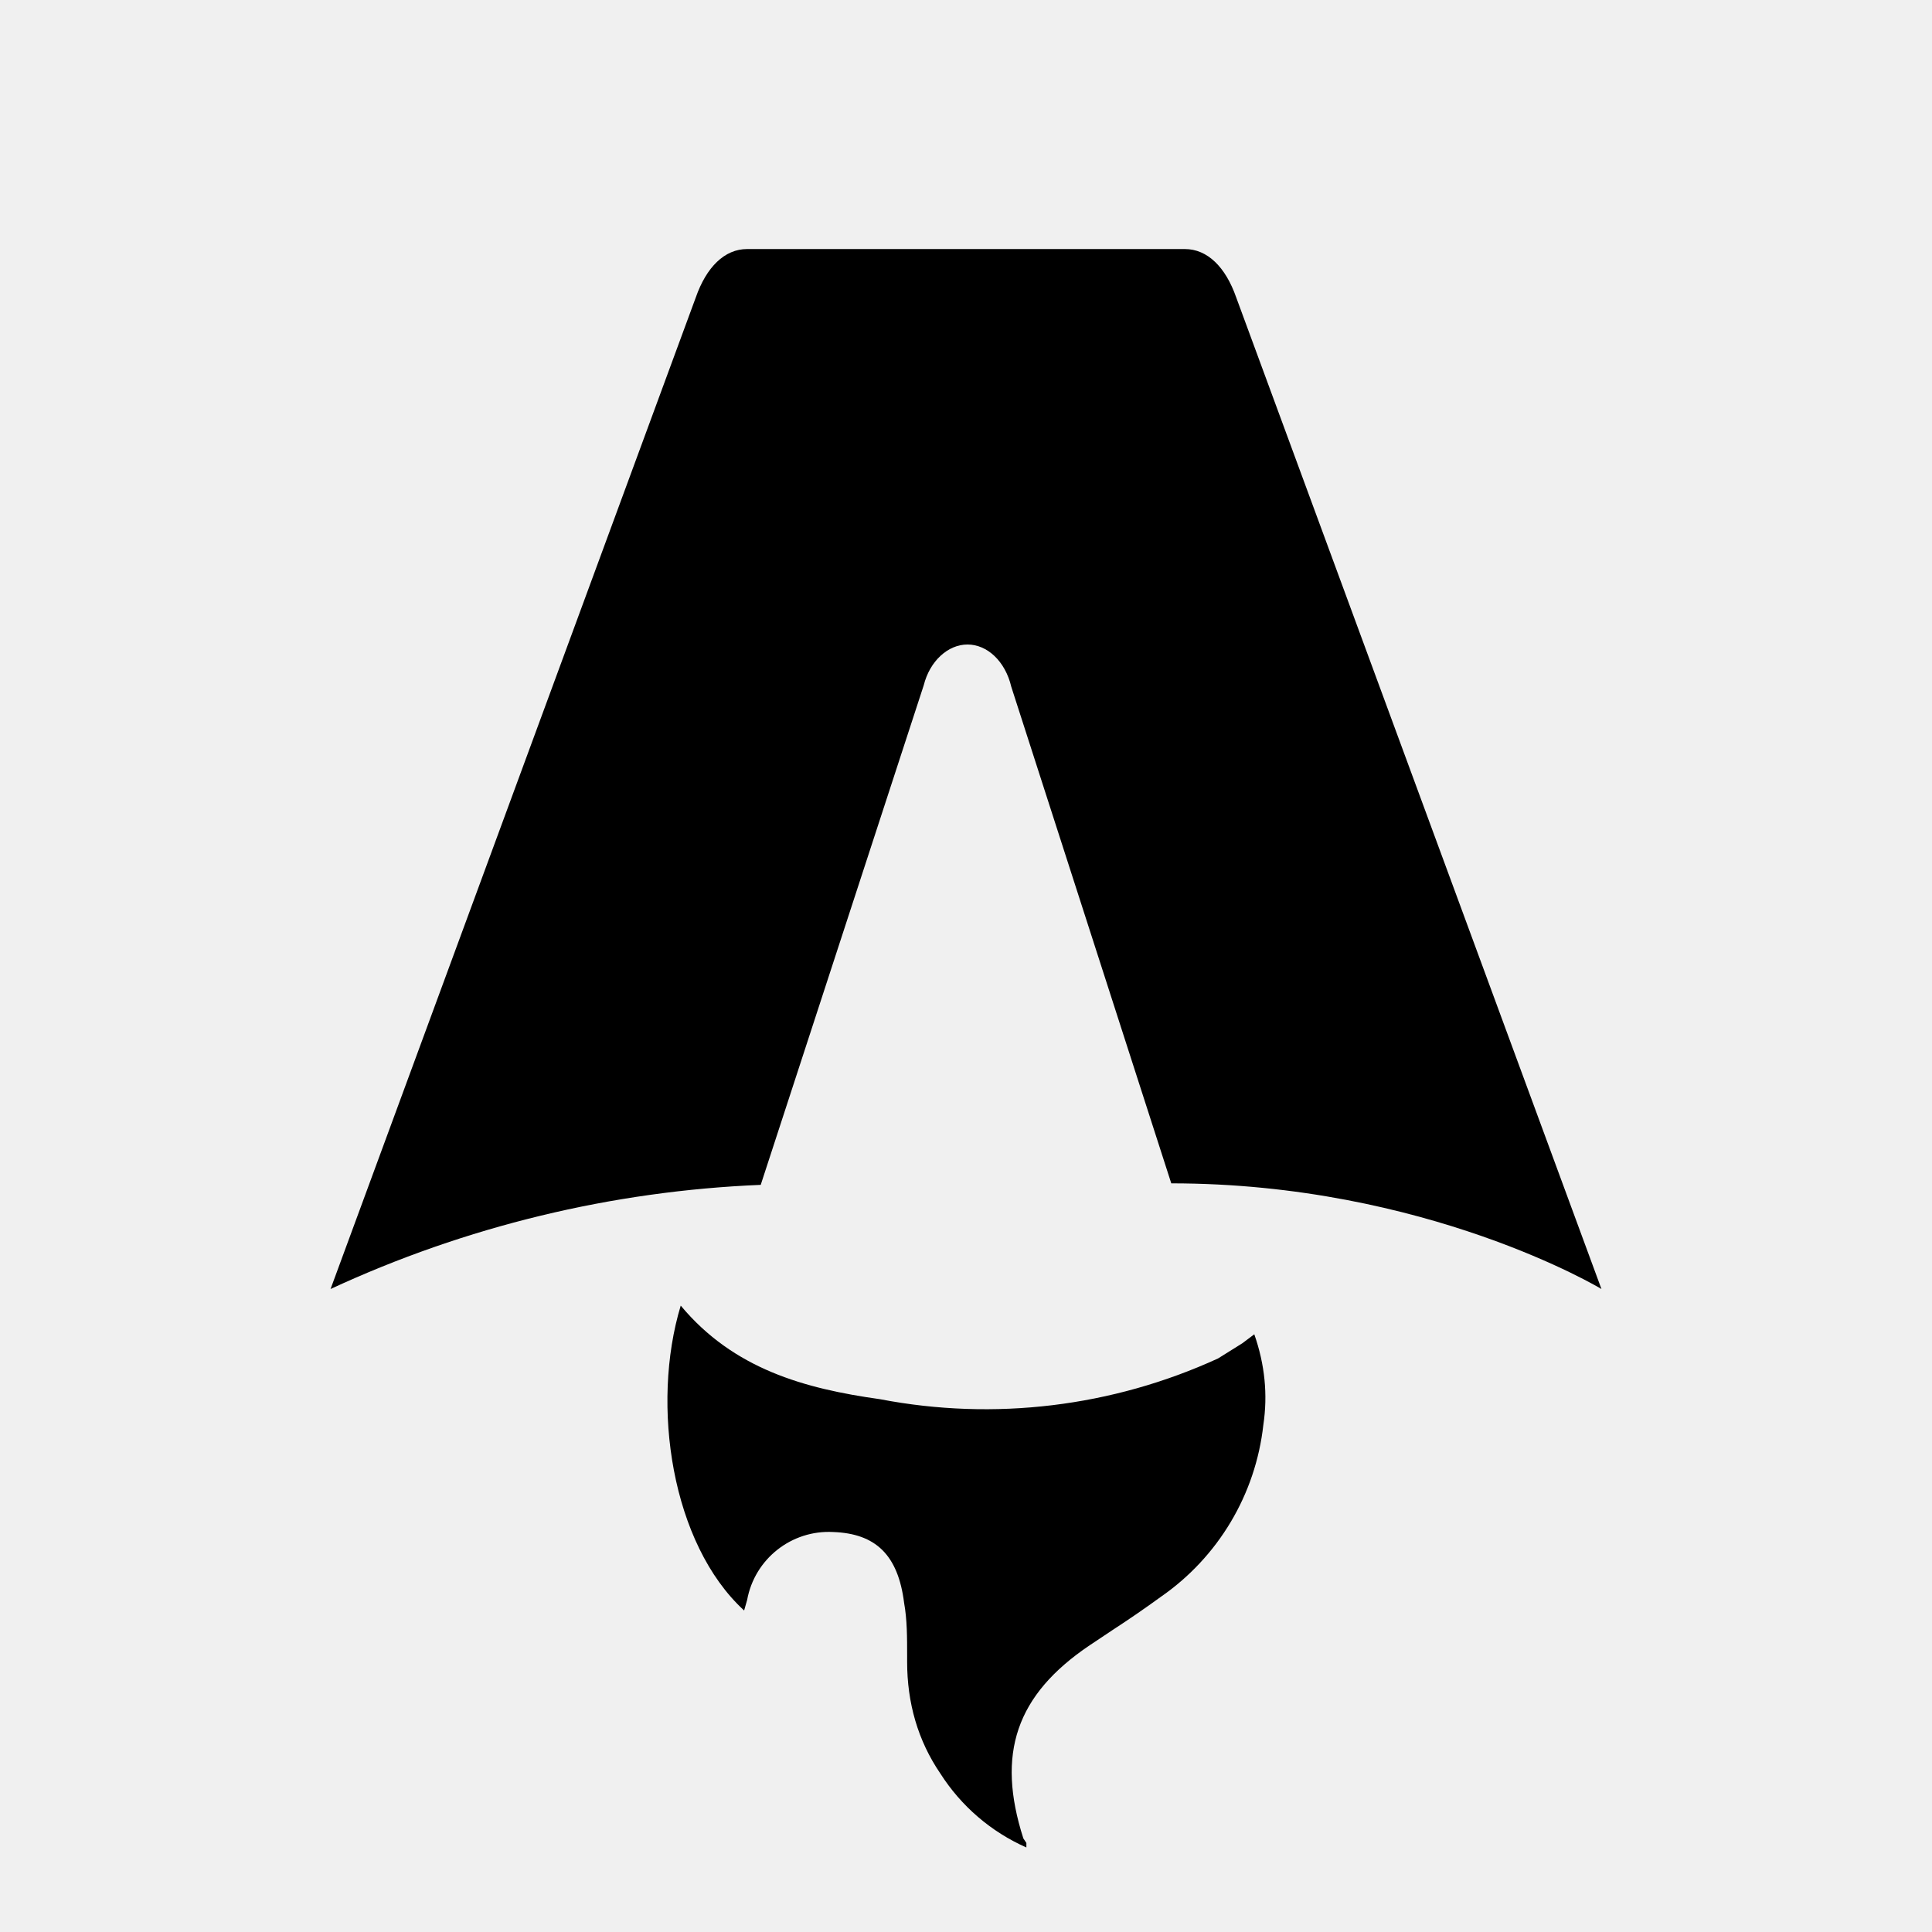
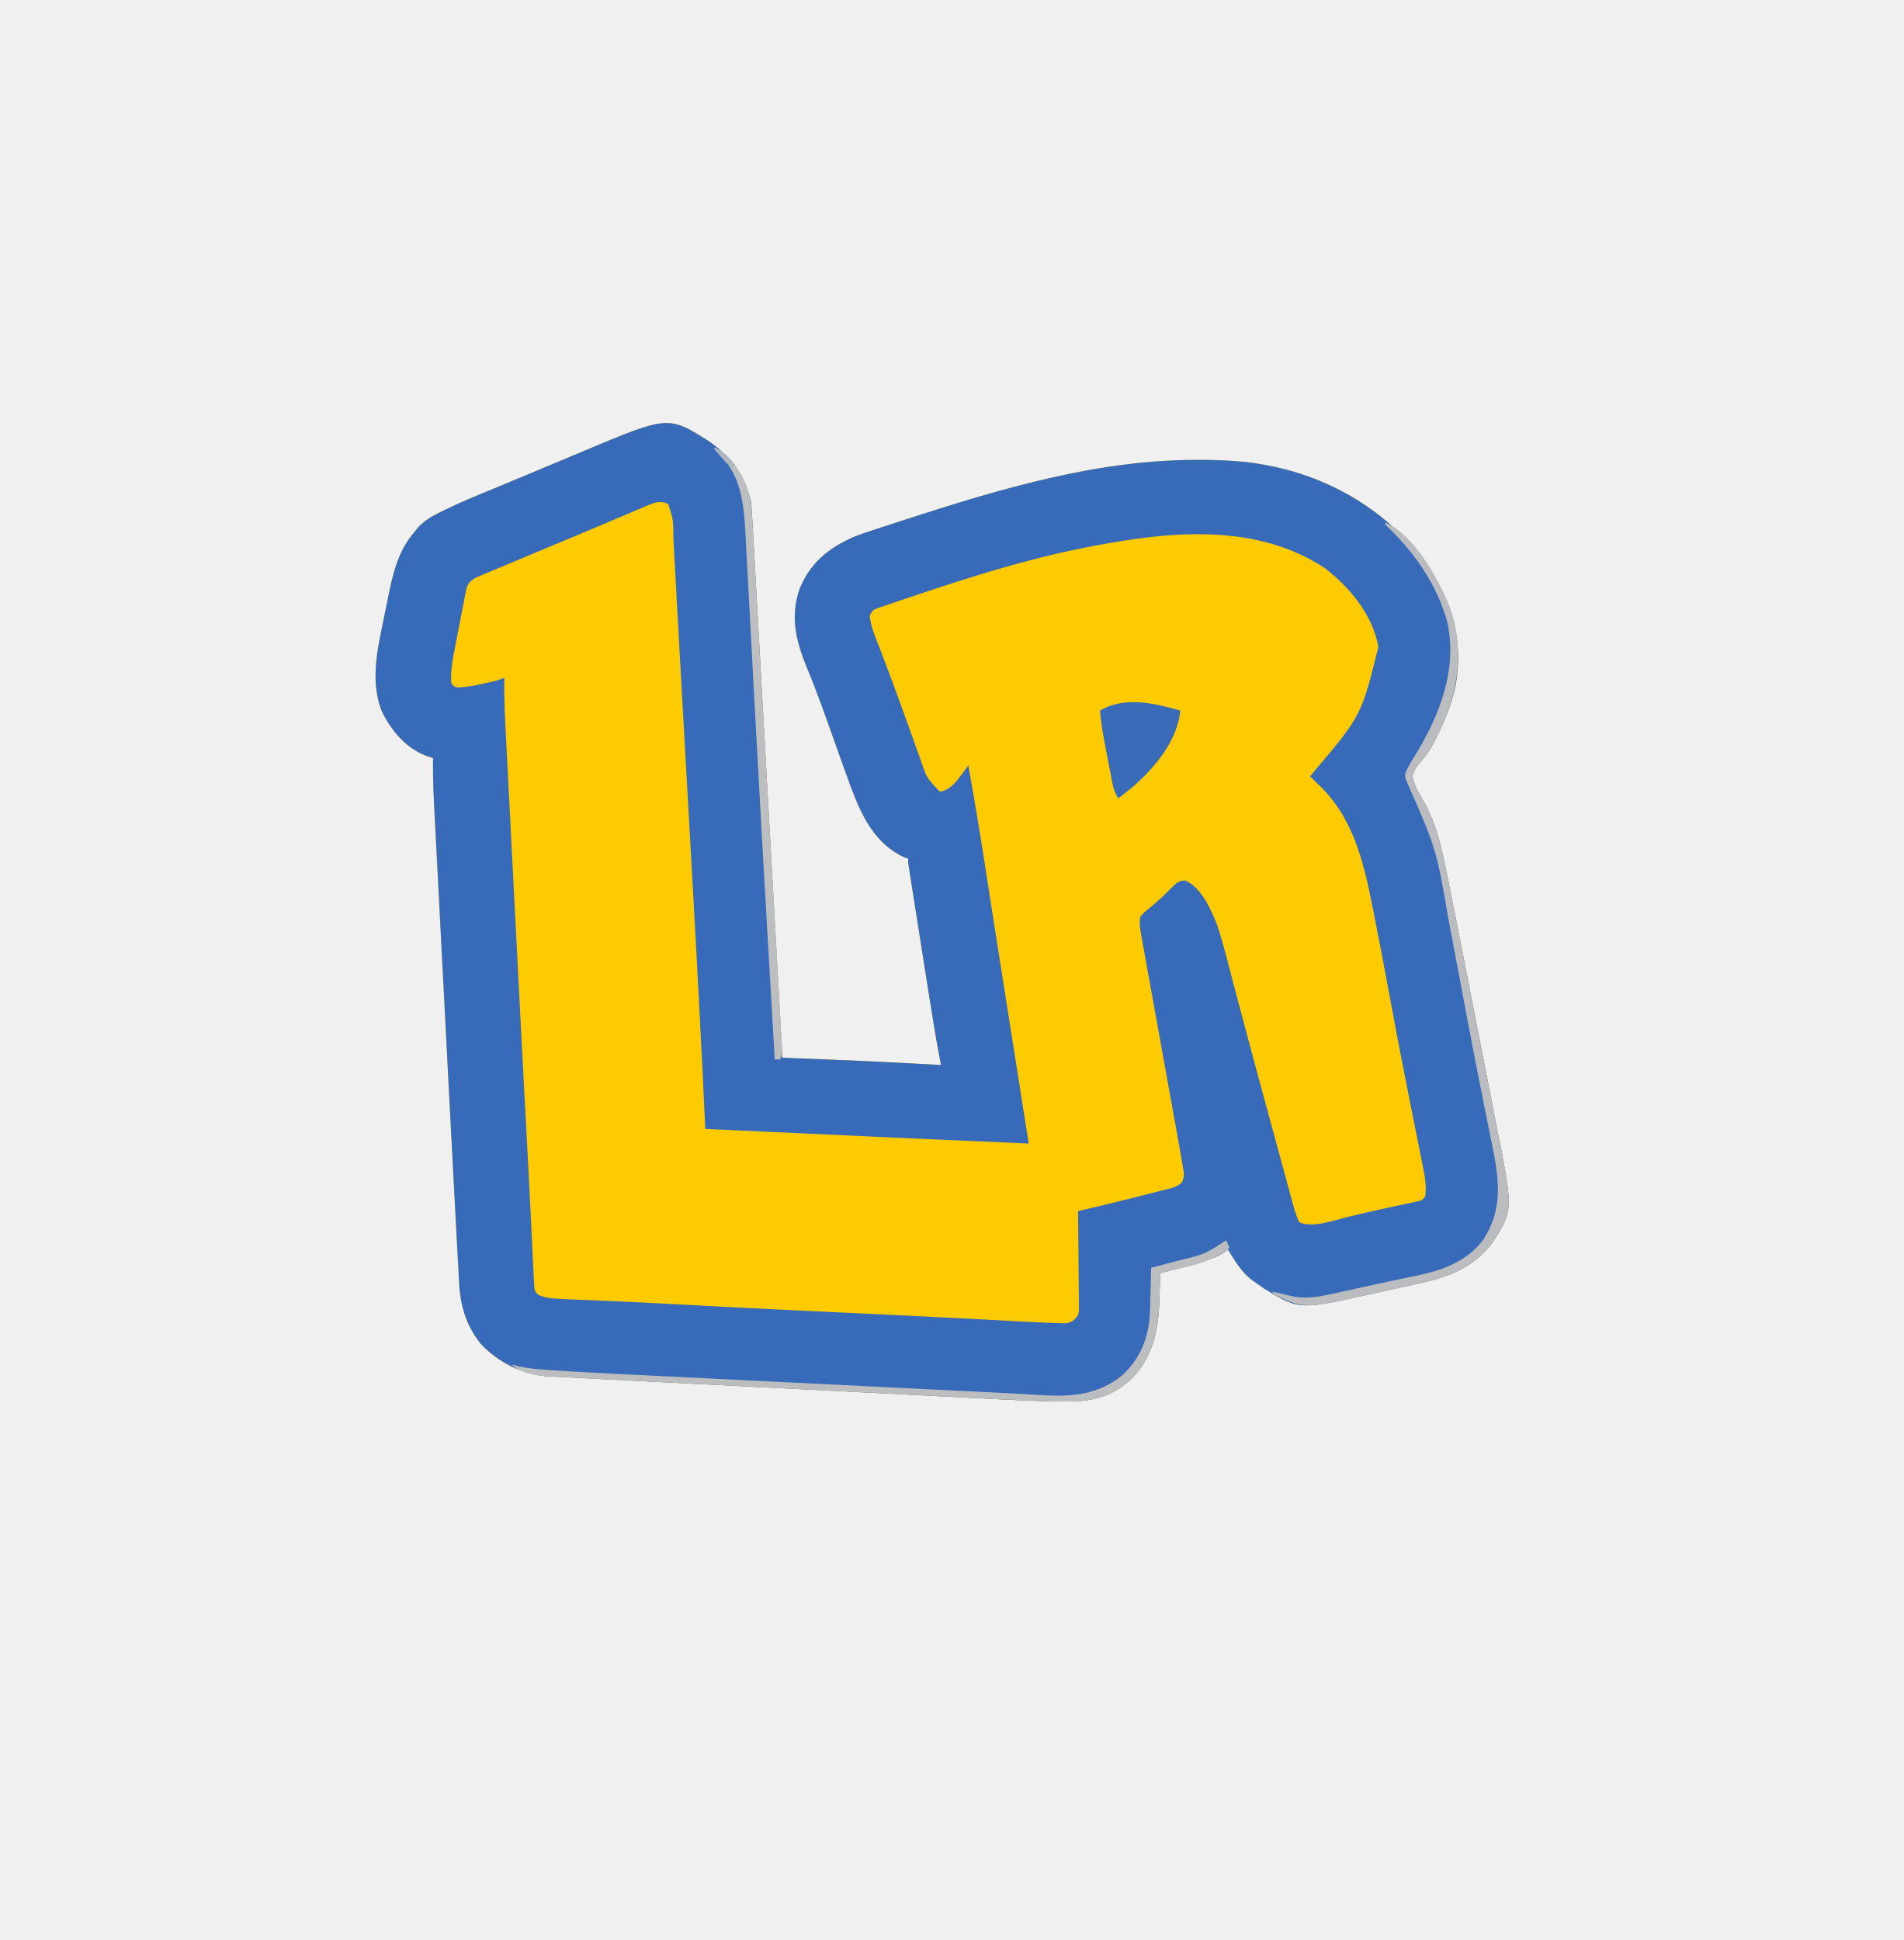
- <svg xmlns="http://www.w3.org/2000/svg" fill="none" viewBox="0 0 128 128">
-   <path d="M50.4 78.5a75.1 75.1 0 0 0-28.5 6.9l24.2-65.7c.7-2 1.9-3.2 3.4-3.2h29c1.5 0 2.7 1.2 3.4 3.2l24.2 65.7s-11.6-7-28.5-7L67 45.5c-.4-1.7-1.6-2.8-2.9-2.8-1.3 0-2.5 1.1-2.9 2.7L50.4 78.5Zm-1.1 28.2Zm-4.2-20.2c-2 6.6-.6 15.8 4.2 20.2a17.5 17.5 0 0 1 .2-.7 5.5 5.5 0 0 1 5.7-4.5c2.8.1 4.3 1.5 4.7 4.7.2 1.1.2 2.3.2 3.5v.4c0 2.7.7 5.2 2.2 7.4a13 13 0 0 0 5.7 4.9v-.3l-.2-.3c-1.8-5.6-.5-9.5 4.4-12.8l1.5-1a73 73 0 0 0 3.2-2.2 16 16 0 0 0 6.8-11.4c.3-2 .1-4-.6-6l-.8.6-1.6 1a37 37 0 0 1-22.4 2.7c-5-.7-9.7-2-13.2-6.2Z" />
-   <style>
-         path { fill: #000; }
-         @media (prefers-color-scheme: dark) {
-             path { fill: #FFF; }
-         }
-     </style>
+ <svg xmlns="http://www.w3.org/2000/svg" version="1.1" width="1042" height="1062">
+   <path d="M0 0 C11.886 8.523 19.696 18.631 22.688 33.25 C22.955 35.687 23.154 38.131 23.291 40.579 C23.332 41.282 23.374 41.985 23.416 42.71 C23.554 45.091 23.681 47.473 23.809 49.855 C23.909 51.636 24.011 53.417 24.113 55.198 C24.399 60.208 24.674 65.218 24.948 70.229 C25.249 75.686 25.558 81.142 25.866 86.598 C26.411 96.284 26.951 105.969 27.488 115.655 C28.334 130.912 29.186 146.17 30.042 161.427 C30.102 162.49 30.162 163.553 30.223 164.648 C30.47 169.035 30.716 173.422 30.962 177.809 C33.031 214.664 35.095 251.52 37.15 288.376 C37.377 292.456 37.605 296.537 37.833 300.617 C38.098 305.361 38.363 310.105 38.627 314.85 C38.723 316.583 38.82 318.316 38.917 320.05 C39.049 322.403 39.18 324.757 39.31 327.11 C39.384 328.425 39.457 329.74 39.532 331.095 C39.633 333.145 39.688 335.198 39.688 337.25 C40.232 337.271 40.776 337.291 41.337 337.312 C69.802 338.394 98.25 339.598 126.688 341.25 C126.425 339.905 126.425 339.905 126.157 338.533 C123.892 326.719 121.98 314.859 120.113 302.977 C119.781 300.874 119.449 298.772 119.117 296.67 C118.428 292.302 117.739 287.933 117.052 283.564 C116.171 277.957 115.286 272.351 114.399 266.745 C113.716 262.421 113.035 258.098 112.353 253.774 C112.027 251.705 111.701 249.635 111.374 247.566 C110.92 244.692 110.468 241.818 110.017 238.944 C109.814 237.66 109.814 237.66 109.606 236.35 C108.688 230.479 108.688 230.479 108.688 228.25 C108.028 228.044 107.368 227.838 106.688 227.625 C90.406 220.163 83.215 204.783 77.287 188.919 C74.794 182.128 72.36 175.316 69.938 168.499 C67.907 162.784 65.864 157.073 63.816 151.363 C63.379 150.144 62.942 148.924 62.492 147.667 C59.581 139.594 56.529 131.594 53.258 123.66 C47.266 109.086 44.029 95.86 49.367 80.387 C55.364 66.139 64.902 58.492 78.688 52.25 C82.575 50.722 86.511 49.398 90.484 48.113 C91.58 47.752 92.675 47.39 93.803 47.018 C97.344 45.855 100.89 44.707 104.438 43.562 C105.657 43.166 106.877 42.77 108.134 42.362 C159.07 25.842 212.089 10.042 266.062 10 C266.856 9.999 267.649 9.999 268.466 9.998 C281.401 10.015 293.984 10.619 306.688 13.25 C307.493 13.416 308.299 13.583 309.13 13.754 C343.589 21.2 374.628 40.759 394.376 70.211 C407.022 89.874 412.759 110.768 408.166 134.144 C405.871 144.667 401.807 154.487 396.812 164 C396.487 164.626 396.162 165.251 395.828 165.896 C394.128 169.037 392.476 171.488 390.082 174.188 C387.405 177.252 385.788 179.316 384.688 183.25 C385.934 189.176 389.473 194.467 392.37 199.711 C398.235 211.013 400.977 223.872 403.461 236.259 C403.716 237.511 403.971 238.762 404.233 240.051 C405.06 244.116 405.874 248.183 406.688 252.25 C406.823 252.927 406.959 253.604 407.098 254.302 C410.97 273.629 414.751 292.974 418.524 312.32 C420.214 320.99 421.912 329.658 423.627 338.323 C425.141 345.975 426.643 353.629 428.13 361.287 C428.911 365.309 429.698 369.33 430.5 373.348 C439.975 420.861 439.975 420.861 428.5 438.5 C418.079 452.248 404.497 457.353 388.016 460.898 C386.64 461.203 385.264 461.508 383.889 461.814 C381.027 462.448 378.163 463.07 375.297 463.684 C371.673 464.462 368.057 465.269 364.442 466.085 C322.777 475.442 322.777 475.442 303.875 463.875 C302.131 462.688 300.4 461.482 298.688 460.25 C298.04 459.8 297.393 459.35 296.727 458.887 C290.999 454.494 287.456 448.299 283.688 442.25 C282.851 442.858 282.014 443.467 281.152 444.094 C277.739 446.363 274.167 447.617 270.25 448.75 C269.564 448.956 268.878 449.163 268.172 449.376 C261.055 451.494 253.879 453.401 246.688 455.25 C246.668 455.944 246.648 456.639 246.627 457.354 C246.531 460.57 246.422 463.785 246.312 467 C246.266 468.638 246.266 468.638 246.219 470.309 C245.609 487.473 242.364 502.348 229.438 514.5 C219.181 523.154 208.451 525.607 195.335 525.449 C193.695 525.438 193.695 525.438 192.021 525.427 C179.775 525.303 167.556 524.709 155.328 524.073 C152.798 523.946 150.269 523.819 147.74 523.693 C141.653 523.389 135.566 523.079 129.48 522.766 C122.365 522.4 115.25 522.042 108.135 521.684 C95.431 521.045 82.727 520.399 70.024 519.751 C57.742 519.124 45.46 518.5 33.178 517.88 C32.041 517.822 32.041 517.822 30.881 517.764 C27.832 517.61 24.784 517.456 21.736 517.302 C8.54 516.636 -4.656 515.968 -17.851 515.299 C-19.266 515.227 -20.681 515.156 -22.096 515.084 C-30.865 514.639 -39.633 514.194 -48.402 513.746 C-50.835 513.622 -53.268 513.499 -55.701 513.375 C-62.011 513.055 -68.321 512.729 -74.63 512.392 C-76.362 512.3 -78.094 512.211 -79.826 512.123 C-82.04 512.011 -84.252 511.892 -86.465 511.77 C-87.645 511.708 -88.824 511.646 -90.039 511.581 C-103.496 510.219 -116.046 503.654 -125.273 493.84 C-133.41 483.506 -136.419 472.886 -137.061 460.04 C-137.145 458.554 -137.145 458.554 -137.23 457.037 C-137.413 453.762 -137.584 450.487 -137.755 447.211 C-137.883 444.878 -138.011 442.545 -138.139 440.213 C-138.474 434.101 -138.799 427.988 -139.121 421.875 C-139.305 418.385 -139.492 414.894 -139.68 411.404 C-140.483 396.456 -141.266 381.507 -142.04 366.558 C-142.234 362.811 -142.429 359.064 -142.623 355.316 C-143.271 342.851 -143.918 330.386 -144.562 317.921 C-144.596 317.261 -144.631 316.6 -144.666 315.92 C-144.717 314.929 -144.717 314.929 -144.769 313.917 C-145.329 303.098 -145.892 292.278 -146.457 281.459 C-147.042 270.231 -147.625 259.002 -148.206 247.774 C-148.53 241.516 -148.854 235.258 -149.182 229.001 C-149.488 223.152 -149.79 217.303 -150.091 211.454 C-150.201 209.32 -150.312 207.185 -150.424 205.051 C-150.983 194.442 -151.503 183.877 -151.312 173.25 C-152.246 172.954 -153.179 172.659 -154.141 172.354 C-165.663 168.343 -174.075 158.496 -179.27 147.84 C-185.859 131.476 -181.803 113.759 -178.315 97.114 C-177.622 93.797 -176.962 90.475 -176.307 87.15 C-173.504 73.24 -170.876 60.225 -161.312 49.25 C-160.859 48.669 -160.405 48.087 -159.938 47.488 C-156.366 43.35 -152.149 40.936 -147.293 38.555 C-146.594 38.209 -145.896 37.864 -145.176 37.508 C-136.444 33.256 -127.475 29.575 -118.5 25.875 C-116.635 25.101 -114.77 24.327 -112.906 23.552 C-110.005 22.347 -107.104 21.142 -104.202 19.94 C-97.261 17.063 -90.329 14.165 -83.402 11.254 C-81.952 10.645 -81.952 10.645 -80.473 10.023 C-76.72 8.447 -72.967 6.871 -69.216 5.292 C-22.551 -14.338 -22.551 -14.338 0 0 Z " fill="#FECB03" transform="translate(388.3125,241.75)" />
+   <path d="M0 0 C11.886 8.523 19.696 18.631 22.688 33.25 C22.955 35.687 23.154 38.131 23.291 40.579 C23.332 41.282 23.374 41.985 23.416 42.71 C23.554 45.091 23.681 47.473 23.809 49.855 C23.909 51.636 24.011 53.417 24.113 55.198 C24.399 60.208 24.674 65.218 24.948 70.229 C25.249 75.686 25.558 81.142 25.866 86.598 C26.411 96.284 26.951 105.969 27.488 115.655 C28.334 130.912 29.186 146.17 30.042 161.427 C30.102 162.49 30.162 163.553 30.223 164.648 C30.47 169.035 30.716 173.422 30.962 177.809 C33.031 214.664 35.095 251.52 37.15 288.376 C37.377 292.456 37.605 296.537 37.833 300.617 C38.098 305.361 38.363 310.105 38.627 314.85 C38.723 316.583 38.82 318.316 38.917 320.05 C39.049 322.403 39.18 324.757 39.31 327.11 C39.384 328.425 39.457 329.74 39.532 331.095 C39.633 333.145 39.688 335.198 39.688 337.25 C40.232 337.271 40.776 337.291 41.337 337.312 C69.802 338.394 98.25 339.598 126.688 341.25 C126.425 339.905 126.425 339.905 126.157 338.533 C123.892 326.719 121.98 314.859 120.113 302.977 C119.781 300.874 119.449 298.772 119.117 296.67 C118.428 292.302 117.739 287.933 117.052 283.564 C116.171 277.957 115.286 272.351 114.399 266.745 C113.716 262.421 113.035 258.098 112.353 253.774 C112.027 251.705 111.701 249.635 111.374 247.566 C110.92 244.692 110.468 241.818 110.017 238.944 C109.814 237.66 109.814 237.66 109.606 236.35 C108.688 230.479 108.688 230.479 108.688 228.25 C108.028 228.044 107.368 227.838 106.688 227.625 C90.406 220.163 83.215 204.783 77.287 188.919 C74.794 182.128 72.36 175.316 69.938 168.499 C67.907 162.784 65.864 157.073 63.816 151.363 C63.379 150.144 62.942 148.924 62.492 147.667 C59.581 139.594 56.529 131.594 53.258 123.66 C47.266 109.086 44.029 95.86 49.367 80.387 C55.364 66.139 64.902 58.492 78.688 52.25 C82.575 50.722 86.511 49.398 90.484 48.113 C91.58 47.752 92.675 47.39 93.803 47.018 C97.344 45.855 100.89 44.707 104.438 43.562 C105.657 43.166 106.877 42.77 108.134 42.362 C159.07 25.842 212.089 10.042 266.062 10 C266.856 9.999 267.649 9.999 268.466 9.998 C281.401 10.015 293.984 10.619 306.688 13.25 C307.493 13.416 308.299 13.583 309.13 13.754 C343.589 21.2 374.628 40.759 394.376 70.211 C407.022 89.874 412.759 110.768 408.166 134.144 C405.871 144.667 401.807 154.487 396.812 164 C396.487 164.626 396.162 165.251 395.828 165.896 C394.128 169.037 392.476 171.488 390.082 174.188 C387.405 177.252 385.788 179.316 384.688 183.25 C385.934 189.176 389.473 194.467 392.37 199.711 C398.235 211.013 400.977 223.872 403.461 236.259 C403.716 237.511 403.971 238.762 404.233 240.051 C405.06 244.116 405.874 248.183 406.688 252.25 C406.823 252.927 406.959 253.604 407.098 254.302 C410.97 273.629 414.751 292.974 418.524 312.32 C420.214 320.99 421.912 329.658 423.627 338.323 C425.141 345.975 426.643 353.629 428.13 361.287 C428.911 365.309 429.698 369.33 430.5 373.348 C439.975 420.861 439.975 420.861 428.5 438.5 C418.079 452.248 404.497 457.353 388.016 460.898 C386.64 461.203 385.264 461.508 383.889 461.814 C381.027 462.448 378.163 463.07 375.297 463.684 C371.673 464.462 368.057 465.269 364.442 466.085 C322.777 475.442 322.777 475.442 303.875 463.875 C302.131 462.688 300.4 461.482 298.688 460.25 C298.04 459.8 297.393 459.35 296.727 458.887 C290.999 454.494 287.456 448.299 283.688 442.25 C282.851 442.858 282.014 443.467 281.152 444.094 C277.739 446.363 274.167 447.617 270.25 448.75 C269.564 448.956 268.878 449.163 268.172 449.376 C261.055 451.494 253.879 453.401 246.688 455.25 C246.668 455.944 246.648 456.639 246.627 457.354 C246.531 460.57 246.422 463.785 246.312 467 C246.266 468.638 246.266 468.638 246.219 470.309 C245.609 487.473 242.364 502.348 229.438 514.5 C219.181 523.154 208.451 525.607 195.335 525.449 C193.695 525.438 193.695 525.438 192.021 525.427 C179.775 525.303 167.556 524.709 155.328 524.073 C152.798 523.946 150.269 523.819 147.74 523.693 C141.653 523.389 135.566 523.079 129.48 522.766 C122.365 522.4 115.25 522.042 108.135 521.684 C95.431 521.045 82.727 520.399 70.024 519.751 C57.742 519.124 45.46 518.5 33.178 517.88 C32.041 517.822 32.041 517.822 30.881 517.764 C27.832 517.61 24.784 517.456 21.736 517.302 C8.54 516.636 -4.656 515.968 -17.851 515.299 C-19.266 515.227 -20.681 515.156 -22.096 515.084 C-30.865 514.639 -39.633 514.194 -48.402 513.746 C-50.835 513.622 -53.268 513.499 -55.701 513.375 C-62.011 513.055 -68.321 512.729 -74.63 512.392 C-76.362 512.3 -78.094 512.211 -79.826 512.123 C-82.04 512.011 -84.252 511.892 -86.465 511.77 C-87.645 511.708 -88.824 511.646 -90.039 511.581 C-103.496 510.219 -116.046 503.654 -125.273 493.84 C-133.41 483.506 -136.419 472.886 -137.061 460.04 C-137.145 458.554 -137.145 458.554 -137.23 457.037 C-137.413 453.762 -137.584 450.487 -137.755 447.211 C-137.883 444.878 -138.011 442.545 -138.139 440.213 C-138.474 434.101 -138.799 427.988 -139.121 421.875 C-139.305 418.385 -139.492 414.894 -139.68 411.404 C-140.483 396.456 -141.266 381.507 -142.04 366.558 C-142.234 362.811 -142.429 359.064 -142.623 355.316 C-143.271 342.851 -143.918 330.386 -144.562 317.921 C-144.596 317.261 -144.631 316.6 -144.666 315.92 C-144.717 314.929 -144.717 314.929 -144.769 313.917 C-145.329 303.098 -145.892 292.278 -146.457 281.459 C-147.042 270.231 -147.625 259.002 -148.206 247.774 C-148.53 241.516 -148.854 235.258 -149.182 229.001 C-149.488 223.152 -149.79 217.303 -150.091 211.454 C-150.201 209.32 -150.312 207.185 -150.424 205.051 C-150.983 194.442 -151.503 183.877 -151.312 173.25 C-152.246 172.954 -153.179 172.659 -154.141 172.354 C-165.663 168.343 -174.075 158.496 -179.27 147.84 C-185.859 131.476 -181.803 113.759 -178.315 97.114 C-177.622 93.797 -176.962 90.475 -176.307 87.15 C-173.504 73.24 -170.876 60.225 -161.312 49.25 C-160.859 48.669 -160.405 48.087 -159.938 47.488 C-156.366 43.35 -152.149 40.936 -147.293 38.555 C-146.594 38.209 -145.896 37.864 -145.176 37.508 C-136.444 33.256 -127.475 29.575 -118.5 25.875 C-116.635 25.101 -114.77 24.327 -112.906 23.552 C-110.005 22.347 -107.104 21.142 -104.202 19.94 C-97.261 17.063 -90.329 14.165 -83.402 11.254 C-81.952 10.645 -81.952 10.645 -80.473 10.023 C-76.72 8.447 -72.967 6.871 -69.216 5.292 C-22.551 -14.338 -22.551 -14.338 0 0 Z M-36.164 35.898 C-36.839 36.182 -37.514 36.466 -38.21 36.759 C-40.456 37.706 -42.697 38.666 -44.938 39.625 C-46.526 40.297 -48.114 40.969 -49.703 41.639 C-53.109 43.077 -56.513 44.52 -59.916 45.965 C-65.442 48.309 -70.98 50.626 -76.52 52.938 C-77.456 53.329 -78.393 53.72 -79.358 54.122 C-81.237 54.907 -83.116 55.691 -84.995 56.475 C-91.892 59.354 -98.787 62.238 -105.674 65.141 C-108.501 66.329 -111.331 67.506 -114.161 68.685 C-116.077 69.49 -117.994 70.295 -119.91 71.102 C-121.256 71.658 -121.256 71.658 -122.629 72.225 C-123.46 72.577 -124.292 72.929 -125.149 73.292 C-125.882 73.598 -126.615 73.904 -127.37 74.22 C-130.285 75.765 -131.933 77.14 -133.015 80.303 C-133.168 81.09 -133.321 81.876 -133.479 82.686 C-133.659 83.581 -133.839 84.476 -134.025 85.398 C-134.206 86.364 -134.387 87.329 -134.574 88.324 C-134.77 89.322 -134.965 90.32 -135.167 91.348 C-135.578 93.461 -135.984 95.575 -136.384 97.69 C-136.995 100.91 -137.626 104.126 -138.26 107.342 C-138.657 109.398 -139.054 111.455 -139.449 113.512 C-139.637 114.467 -139.824 115.423 -140.017 116.407 C-141.022 121.776 -141.695 126.786 -141.312 132.25 C-139.423 134.572 -139.423 134.572 -136.27 134.496 C-131.69 134.211 -127.456 133.362 -123 132.312 C-121.785 132.039 -121.785 132.039 -120.545 131.76 C-116.313 130.838 -116.313 130.838 -112.312 129.25 C-112.324 129.953 -112.335 130.655 -112.346 131.379 C-112.435 141.801 -111.895 152.169 -111.35 162.573 C-111.247 164.603 -111.143 166.632 -111.04 168.661 C-110.76 174.154 -110.475 179.646 -110.19 185.139 C-109.889 190.954 -109.591 196.769 -109.293 202.585 C-108.79 212.394 -108.285 222.203 -107.778 232.012 C-107.073 245.638 -106.373 259.264 -105.674 272.891 C-102.497 334.9 -102.497 334.9 -99.188 396.902 C-98.333 412.611 -97.562 428.324 -96.843 444.04 C-96.743 446.165 -96.633 448.289 -96.519 450.413 C-96.389 452.833 -96.273 455.255 -96.177 457.677 C-96.121 458.664 -96.065 459.651 -96.008 460.668 C-95.969 461.494 -95.931 462.321 -95.891 463.173 C-95.445 465.342 -95.445 465.342 -93.832 466.974 C-90.095 468.867 -86.453 469.003 -82.312 469.25 C-81.59 469.294 -80.867 469.339 -80.123 469.385 C-77.862 469.505 -75.602 469.596 -73.34 469.68 C-71.569 469.752 -69.799 469.824 -68.028 469.896 C-67.093 469.933 -66.159 469.97 -65.196 470.008 C-47.455 470.714 -29.727 471.579 -12 472.562 C18.329 474.238 48.67 475.649 79.011 477.077 C85.835 477.398 92.66 477.72 99.484 478.043 C100.588 478.095 101.691 478.147 102.827 478.201 C116.496 478.848 130.163 479.517 143.828 480.238 C144.871 480.293 144.871 480.293 145.936 480.349 C152.652 480.703 159.368 481.065 166.083 481.438 C171.617 481.741 177.151 482.011 182.688 482.25 C183.467 482.287 184.247 482.324 185.05 482.363 C187.166 482.456 189.281 482.521 191.398 482.574 C192.533 482.61 193.668 482.646 194.837 482.682 C198.474 482.131 199.421 481.102 201.688 478.25 C202.263 475.554 202.263 475.554 202.142 472.563 C202.141 471.423 202.141 470.282 202.141 469.106 C202.12 467.88 202.099 466.654 202.078 465.391 C202.072 464.131 202.067 462.872 202.061 461.574 C202.042 458.233 202.006 454.893 201.962 451.552 C201.921 448.14 201.903 444.728 201.883 441.316 C201.839 434.627 201.772 427.939 201.688 421.25 C202.684 421.019 203.681 420.789 204.708 420.551 C215.181 418.114 225.627 415.579 236.041 412.896 C237.745 412.459 239.452 412.029 241.16 411.604 C243.67 410.98 246.175 410.336 248.68 409.688 C249.823 409.409 249.823 409.409 250.99 409.125 C253.928 408.347 256.223 407.692 258.452 405.571 C260.175 402.333 259.646 400.383 259.015 396.799 C258.805 395.551 258.594 394.302 258.377 393.016 C258.149 391.773 257.922 390.53 257.688 389.25 C257.507 388.186 257.326 387.122 257.14 386.026 C256.594 382.835 256.021 379.65 255.441 376.465 C255.226 375.273 255.011 374.081 254.79 372.852 C254.209 369.632 253.626 366.411 253.042 363.191 C252.429 359.8 251.819 356.409 251.209 353.018 C249.137 341.506 247.059 329.995 244.977 318.485 C243.822 312.103 242.672 305.72 241.525 299.336 C240.92 295.969 240.313 292.602 239.701 289.236 C239.021 285.491 238.347 281.746 237.675 278 C237.473 276.893 237.27 275.787 237.061 274.647 C235.266 264.566 235.266 264.566 235.688 260.25 C237.453 258.082 237.453 258.082 239.938 256.062 C242.999 253.515 246.008 250.984 248.848 248.191 C249.635 247.427 249.635 247.427 250.438 246.647 C251.465 245.647 252.481 244.637 253.487 243.616 C255.81 241.398 257.055 240.25 260.336 240.25 C269.111 243.982 274.276 255.86 277.688 264.25 C280.818 273.506 283.16 283.017 285.61 292.471 C286.592 296.241 287.596 300.005 288.599 303.769 C289.893 308.628 291.185 313.487 292.469 318.348 C297.321 336.715 302.31 355.045 307.312 373.372 C308.931 379.308 310.547 385.245 312.159 391.183 C313.168 394.902 314.181 398.621 315.194 402.34 C315.667 404.078 316.139 405.817 316.61 407.555 C317.257 409.943 317.907 412.329 318.559 414.715 C318.746 415.41 318.934 416.105 319.127 416.821 C320.107 420.395 321.097 423.896 322.688 427.25 C329.64 430.726 341.572 426.329 348.75 424.562 C351.011 424.021 353.273 423.48 355.535 422.941 C356.698 422.663 357.861 422.385 359.059 422.098 C362.801 421.223 366.552 420.399 370.309 419.59 C372.16 419.19 372.16 419.19 374.049 418.782 C376.442 418.268 378.836 417.759 381.231 417.255 C382.31 417.021 383.388 416.788 384.5 416.547 C385.455 416.344 386.41 416.141 387.395 415.933 C389.857 415.397 389.857 415.397 391.688 413.25 C392.565 406.995 391.227 400.684 389.965 394.574 C389.784 393.664 389.604 392.754 389.417 391.817 C388.828 388.855 388.226 385.897 387.625 382.938 C387.209 380.859 386.795 378.779 386.381 376.7 C385.547 372.511 384.709 368.323 383.867 364.136 C382.257 356.117 380.686 348.091 379.125 340.062 C378.986 339.35 378.847 338.638 378.704 337.904 C376.486 326.526 374.359 315.132 372.255 303.732 C369.394 288.239 366.455 272.764 363.375 257.312 C363.21 256.48 363.045 255.647 362.875 254.79 C357.733 228.886 351.959 204.546 331.688 186.25 C330.681 185.257 329.678 184.26 328.688 183.25 C329.415 182.364 330.142 181.479 330.891 180.566 C356.689 150.063 356.689 150.063 366.066 112.41 C362.993 94.889 350.365 79.636 336.527 69.121 C296.584 42.803 245.953 49.808 201.693 58.781 C168.295 65.661 135.647 76.389 103.377 87.303 C101.548 87.921 99.717 88.532 97.886 89.142 C96.816 89.512 95.747 89.881 94.645 90.262 C93.726 90.576 92.808 90.89 91.863 91.214 C89.368 92.174 89.368 92.174 87.688 95.25 C88.047 99.211 89.076 102.664 90.523 106.352 C90.919 107.374 91.315 108.397 91.722 109.45 C92.164 110.581 92.607 111.711 93.062 112.875 C96.988 123.023 100.78 133.212 104.469 143.449 C104.887 144.606 105.304 145.762 105.735 146.954 C109.14 156.38 109.14 156.38 110.816 161.074 C112.012 164.423 113.22 167.769 114.43 171.113 C114.785 172.118 115.14 173.122 115.505 174.156 C118.927 184.247 118.927 184.247 126.062 191.625 C131.992 190.778 135.508 185.556 138.91 181.027 C139.839 179.77 140.765 178.512 141.688 177.25 C144.731 194.547 147.669 211.857 150.341 229.216 C151.088 234.07 151.841 238.924 152.594 243.778 C152.84 245.364 152.84 245.364 153.091 246.982 C155.178 260.431 157.296 273.874 159.414 287.318 C159.746 289.423 160.077 291.528 160.409 293.633 C161.638 301.44 162.869 309.247 164.099 317.055 C165.258 324.407 166.417 331.76 167.575 339.113 C169.945 354.159 172.316 369.204 174.688 384.25 C126.218 382.14 77.749 380.011 29.288 377.704 C18.755 377.203 8.222 376.724 -2.312 376.25 C-2.343 375.593 -2.373 374.935 -2.404 374.258 C-4.897 320.132 -7.899 266.035 -10.938 211.938 C-10.988 211.045 -11.038 210.152 -11.089 209.232 C-11.996 193.09 -12.904 176.948 -13.816 160.805 C-14.679 145.52 -15.538 130.234 -16.388 114.948 C-16.429 114.211 -16.47 113.474 -16.512 112.714 C-16.996 104.004 -17.475 95.294 -17.946 86.584 C-18.193 82.023 -18.441 77.463 -18.69 72.902 C-18.816 70.584 -18.941 68.266 -19.065 65.947 C-19.25 62.491 -19.439 59.034 -19.629 55.578 C-19.71 54.038 -19.71 54.038 -19.793 52.466 C-19.807 42.975 -19.807 42.975 -22.562 34.25 C-27.169 31.618 -31.686 33.994 -36.164 35.898 Z " fill="#386ABA" transform="translate(388.3125,241.75)" />
+   <path d="M0 0 C15.951 6.698 28.485 29.947 35 45 C43.471 67.462 40.632 90.539 31 112 C29.767 114.616 28.469 117.19 27.125 119.75 C26.8 120.376 26.475 121.001 26.14 121.646 C24.44 124.787 22.789 127.238 20.395 129.938 C17.717 133.002 16.1 135.066 15 139 C16.247 144.926 19.786 150.217 22.683 155.461 C28.548 166.763 31.289 179.622 33.774 192.009 C34.029 193.261 34.283 194.512 34.546 195.801 C35.372 199.866 36.187 203.933 37 208 C37.136 208.677 37.271 209.354 37.411 210.052 C41.282 229.379 45.064 248.724 48.836 268.07 C50.527 276.74 52.225 285.408 53.939 294.073 C55.454 301.725 56.955 309.379 58.442 317.037 C59.223 321.059 60.01 325.08 60.813 329.098 C70.287 376.611 70.287 376.611 58.812 394.25 C48.391 407.998 34.809 413.103 18.328 416.648 C16.952 416.953 15.577 417.258 14.201 417.564 C11.339 418.198 8.475 418.82 5.609 419.434 C2.707 420.057 -0.192 420.695 -3.088 421.348 C-44.186 430.615 -44.186 430.615 -60 423 C-60.66 422.34 -61.32 421.68 -62 421 C-60.583 421.312 -59.167 421.624 -57.75 421.938 C-56.567 422.199 -56.567 422.199 -55.359 422.465 C-53.95 422.785 -52.545 423.128 -51.154 423.518 C-41.767 425.619 -32.223 423.073 -23.062 421 C-21.632 420.684 -20.202 420.368 -18.771 420.053 C-16.521 419.557 -14.273 419.059 -12.025 418.556 C-7.258 417.49 -2.484 416.465 2.299 415.473 C5.525 414.802 8.748 414.118 11.97 413.432 C13.51 413.107 15.051 412.787 16.592 412.473 C31.096 409.506 44.413 404.896 53.746 392.723 C65.462 374.696 62.009 357.135 57.938 337.438 C57.52 335.369 57.104 333.301 56.689 331.233 C55.855 327.08 55.016 322.928 54.171 318.777 C52.733 311.701 51.342 304.616 49.968 297.527 C49.557 295.409 49.144 293.291 48.732 291.173 C46.576 280.088 44.489 268.991 42.407 257.892 C40.703 248.808 38.983 239.727 37.26 230.647 C36.436 226.305 35.617 221.962 34.803 217.618 C28.087 178.763 28.087 178.763 12.371 142.926 C11 140 11 140 11.031 137.531 C12.321 134.161 14.133 131.217 16.062 128.188 C29.872 105.735 40.04 80.398 33.875 53.562 C33.302 51.692 32.674 49.837 32 48 C31.397 46.347 31.397 46.347 30.781 44.66 C24.376 28.558 14.145 14.688 1.688 2.715 C0 1 0 1 0 0 Z " fill="#BABCBF" transform="translate(758,286)" />
+   <path d="M0 0 C-1.705 16.833 -14.261 31.625 -26.789 42.398 C-29.165 44.306 -31.559 46.176 -34 48 C-36.345 44.482 -36.927 41.221 -37.691 37.148 C-37.842 36.375 -37.992 35.602 -38.146 34.805 C-38.463 33.166 -38.776 31.527 -39.087 29.887 C-39.557 27.404 -40.038 24.922 -40.521 22.441 C-40.829 20.844 -41.135 19.246 -41.441 17.648 C-41.583 16.917 -41.725 16.185 -41.871 15.431 C-42.835 10.303 -43.472 5.192 -44 0 C-30.493 -8.004 -14.249 -4.04 0 0 Z " fill="#3A6BB8" transform="translate(646,389)" />
+   <path d="M0 0 C0.66 1.32 1.32 2.64 2 4 C-7.926 12.685 -23.496 14.784 -36 18 C-36.02 18.694 -36.04 19.389 -36.06 20.104 C-36.157 23.32 -36.266 26.535 -36.375 29.75 C-36.406 30.842 -36.437 31.934 -36.469 33.059 C-37.078 50.223 -40.323 65.098 -53.25 77.25 C-63.507 85.904 -74.236 88.357 -87.353 88.199 C-88.446 88.191 -89.54 88.184 -90.666 88.177 C-102.912 88.053 -115.131 87.459 -127.36 86.823 C-129.889 86.696 -132.418 86.569 -134.948 86.443 C-141.035 86.139 -147.121 85.829 -153.208 85.516 C-160.323 85.15 -167.438 84.792 -174.553 84.434 C-187.257 83.795 -199.96 83.149 -212.664 82.501 C-224.946 81.874 -237.227 81.25 -249.51 80.63 C-250.647 80.572 -250.647 80.572 -251.807 80.514 C-254.855 80.36 -257.903 80.206 -260.952 80.052 C-274.148 79.386 -287.343 78.718 -300.539 78.049 C-301.954 77.977 -303.368 77.906 -304.783 77.834 C-313.552 77.389 -322.321 76.944 -331.09 76.496 C-333.523 76.372 -335.956 76.249 -338.389 76.125 C-344.7 75.805 -351.01 75.478 -357.32 75.141 C-359.83 75.009 -362.34 74.886 -364.851 74.765 C-366.272 74.69 -367.693 74.615 -369.114 74.539 C-370.286 74.481 -371.458 74.422 -372.666 74.362 C-378.825 73.693 -386.525 72.475 -391 68 C-389.745 68.31 -388.489 68.621 -387.196 68.941 C-381.768 70.137 -376.405 70.593 -370.866 70.951 C-369.685 71.031 -368.503 71.111 -367.286 71.194 C-345.892 72.585 -324.469 73.543 -303.056 74.593 C-297.105 74.885 -291.154 75.181 -285.203 75.476 C-273.42 76.061 -261.638 76.643 -249.855 77.223 C-238.474 77.783 -227.092 78.345 -215.711 78.907 C-215.008 78.942 -214.305 78.977 -213.581 79.013 C-205.888 79.393 -198.194 79.774 -190.501 80.155 C-189.823 80.188 -189.145 80.222 -188.446 80.256 C-182.917 80.53 -182.917 80.53 -180.31 80.659 C-171.784 81.081 -163.259 81.502 -154.733 81.922 C-149.84 82.163 -144.947 82.405 -140.053 82.647 C-137.801 82.758 -135.549 82.869 -133.297 82.979 C-122.04 83.532 -110.786 84.107 -99.536 84.792 C-83.868 85.713 -69.626 84.234 -57 74 C-47.482 65.363 -42.651 54.183 -41.75 41.466 C-41.582 37.457 -41.466 33.449 -41.375 29.438 C-41.337 28.033 -41.298 26.629 -41.258 25.225 C-41.164 21.817 -41.078 18.408 -41 15 C-40.179 14.789 -39.358 14.578 -38.512 14.361 C-35.41 13.556 -32.311 12.738 -29.214 11.912 C-27.884 11.559 -26.553 11.212 -25.22 10.871 C-11.596 7.552 -11.596 7.552 0 0 Z " fill="#BBBDBF" transform="translate(671,679)" />
+   <path d="M0 0 C9.277 4.265 14.032 12.945 18 22 C19.456 27.181 20.302 31.934 20.603 37.329 C20.665 38.384 20.665 38.384 20.729 39.46 C20.867 41.841 20.994 44.223 21.121 46.605 C21.222 48.386 21.324 50.167 21.426 51.948 C21.711 56.958 21.987 61.968 22.261 66.979 C22.561 72.436 22.869 77.893 23.176 83.351 C23.601 90.914 24.024 98.477 24.443 106.041 C25.525 125.571 26.628 145.1 27.739 164.628 C27.864 166.82 27.989 169.012 28.113 171.204 C28.176 172.302 28.238 173.4 28.303 174.531 C29.134 189.137 29.959 203.742 30.784 218.348 C30.912 220.614 31.04 222.88 31.168 225.146 C31.263 226.828 31.263 226.828 31.36 228.544 C31.81 236.503 32.262 244.461 32.716 252.42 C33.276 262.253 33.832 272.085 34.383 281.918 C34.669 287.033 34.958 292.147 35.251 297.261 C35.524 302.003 35.79 306.744 36.052 311.486 C36.149 313.218 36.248 314.949 36.349 316.681 C36.486 319.033 36.615 321.387 36.743 323.74 C36.817 325.054 36.892 326.368 36.968 327.722 C36.995 330.443 36.853 332.445 36 335 C35.01 335 34.02 335 33 335 C32.116 319.785 31.235 304.57 30.356 289.355 C30.269 287.848 30.182 286.341 30.095 284.834 C30.029 283.701 30.029 283.701 29.963 282.545 C29.652 277.173 29.341 271.8 29.029 266.428 C26.967 230.845 24.944 195.261 23.026 159.67 C22.674 153.138 22.32 146.606 21.965 140.074 C21.865 138.227 21.765 136.379 21.664 134.532 C21.515 131.779 21.365 129.025 21.216 126.272 C20.628 115.442 20.047 104.611 19.476 93.779 C19.116 86.935 18.747 80.09 18.373 73.246 C18.156 69.283 17.943 65.319 17.74 61.355 C17.553 57.701 17.356 54.048 17.151 50.395 C17.045 48.464 16.95 46.533 16.855 44.602 C15.936 28.673 13.716 13.457 1.32 2.242 C0.885 1.832 0.449 1.422 0 1 C0 0.67 0 0.34 0 0 Z " fill="#BDBEBF" transform="translate(391,245)" />
+   <path d="M0 0 C3.158 1.398 5.323 3.052 7.75 5.5 C8.67 6.413 8.67 6.413 9.609 7.344 C11 9 11 9 11 11 C7.585 9.862 6.668 8.76 4.375 6.062 C3.764 5.352 3.153 4.642 2.523 3.91 C1 2 1 2 0 0 Z " fill="#AFB5BF" transform="translate(391,245)" />
</svg>
